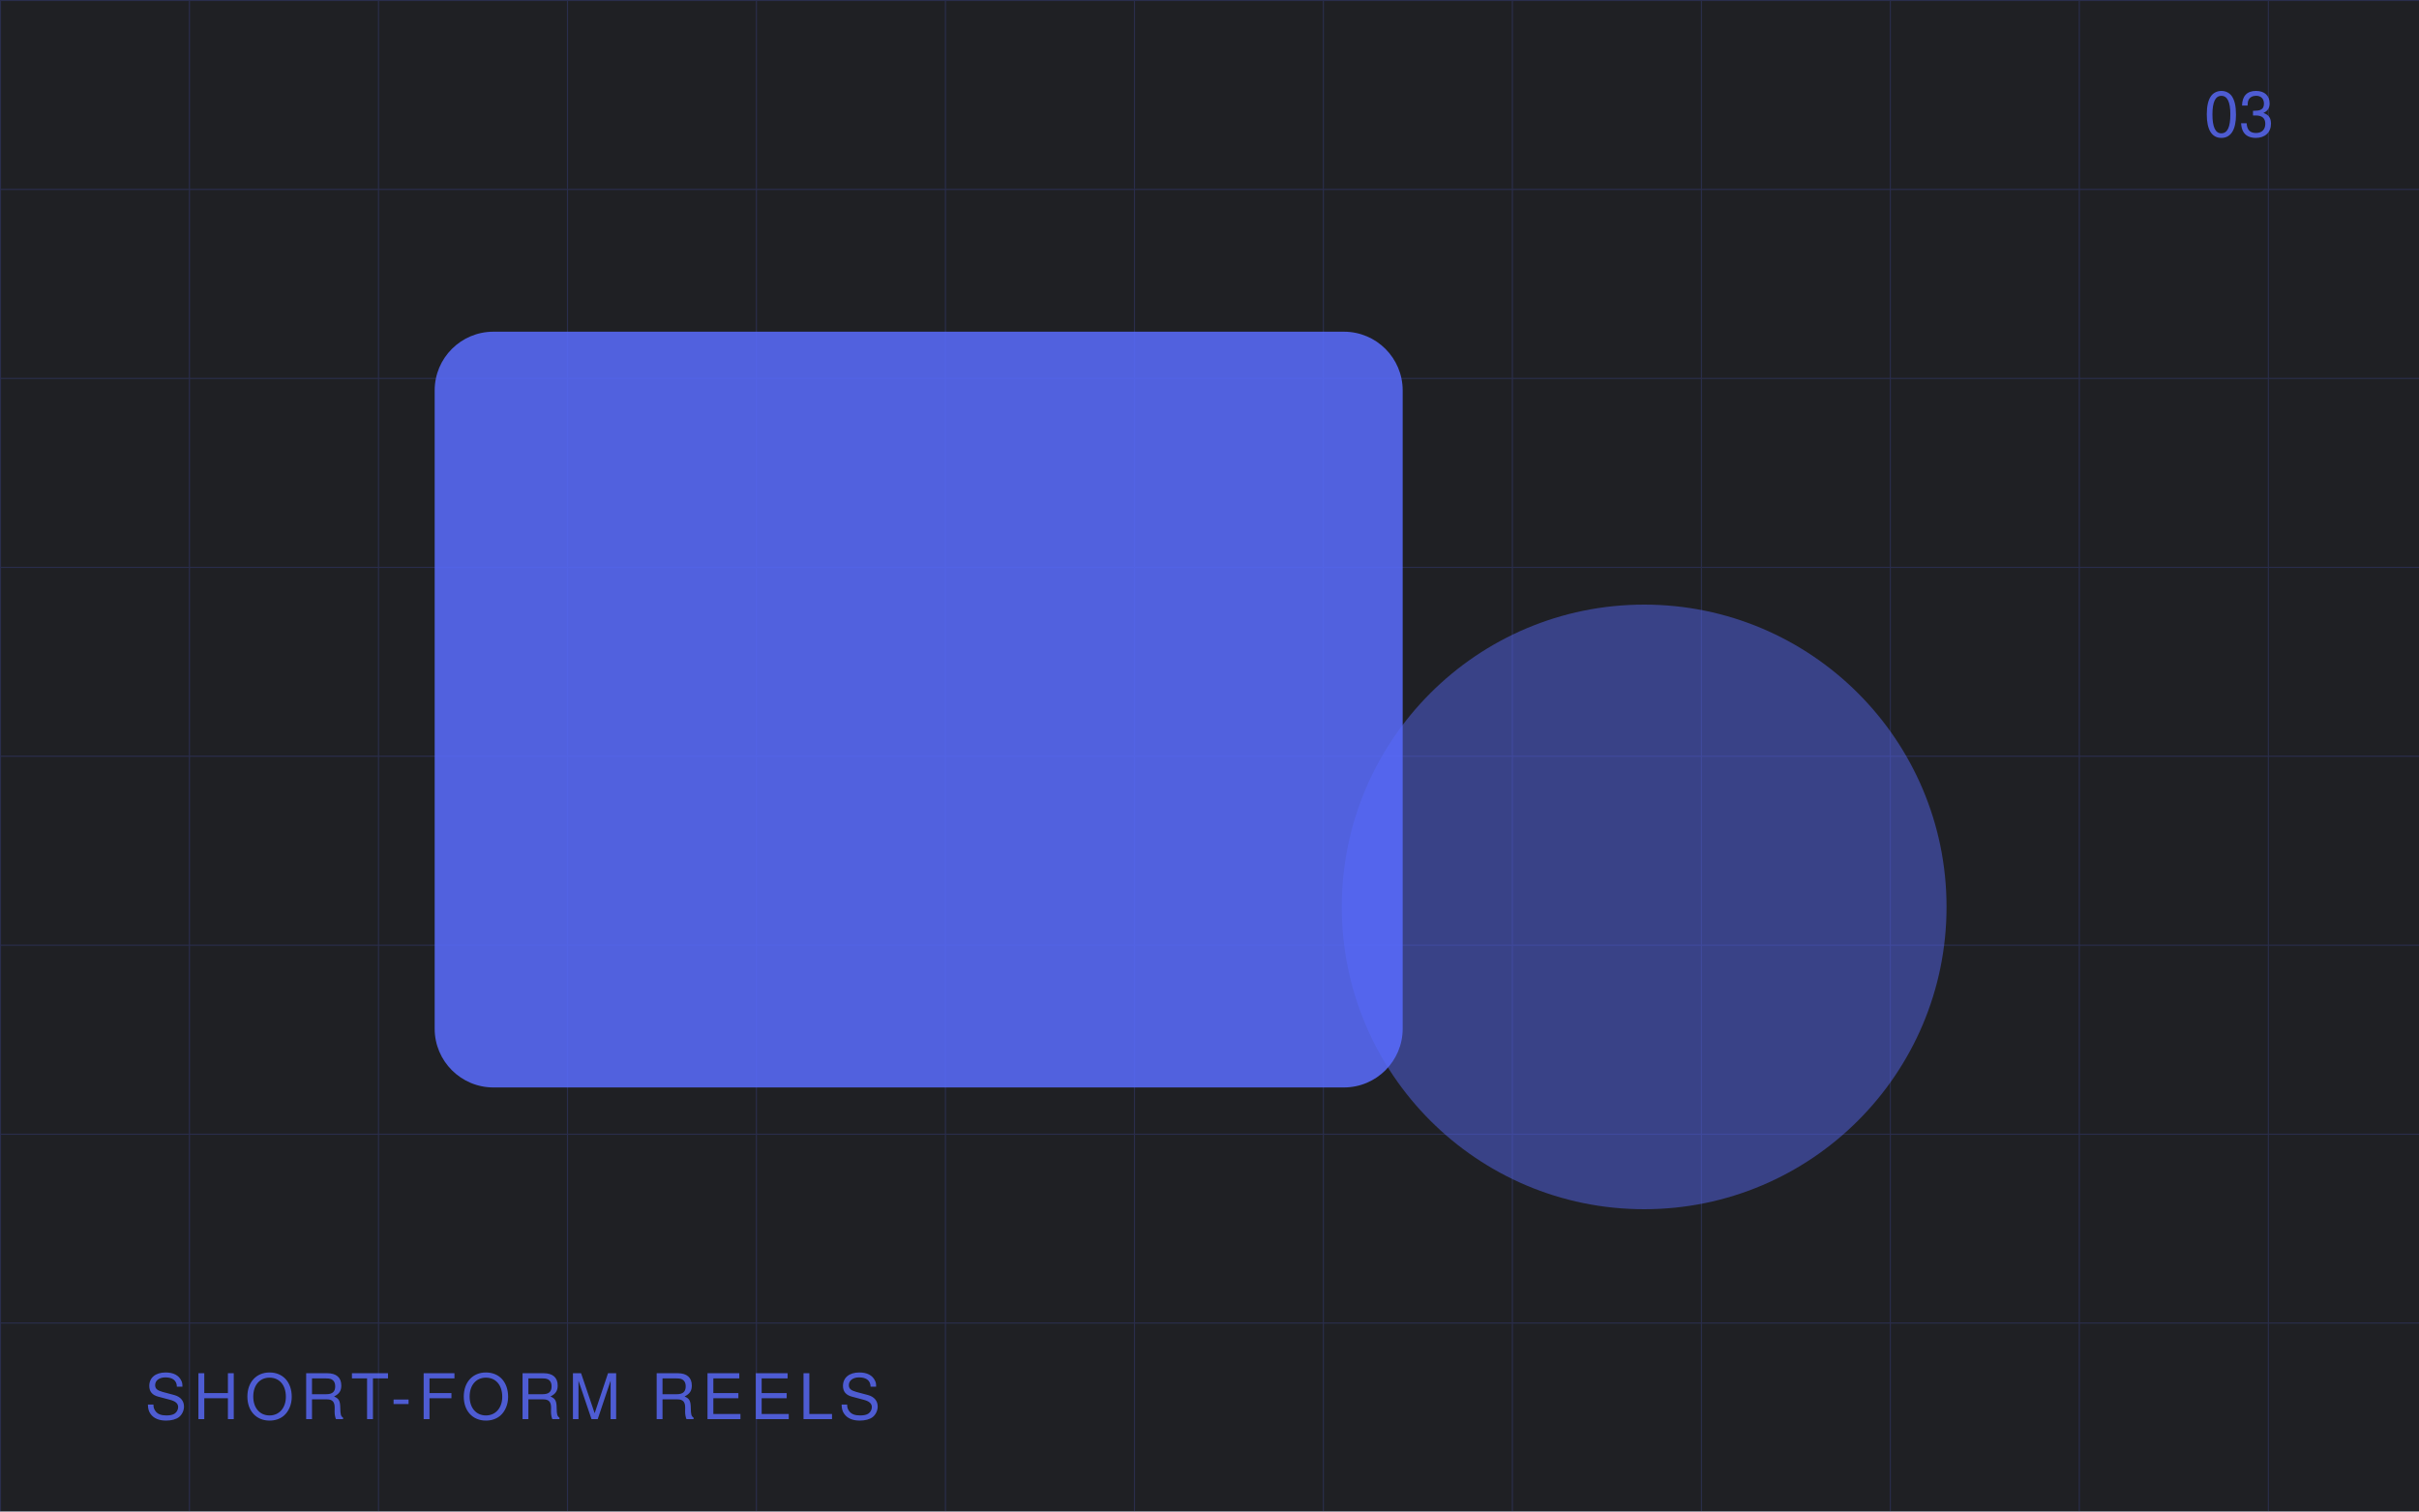
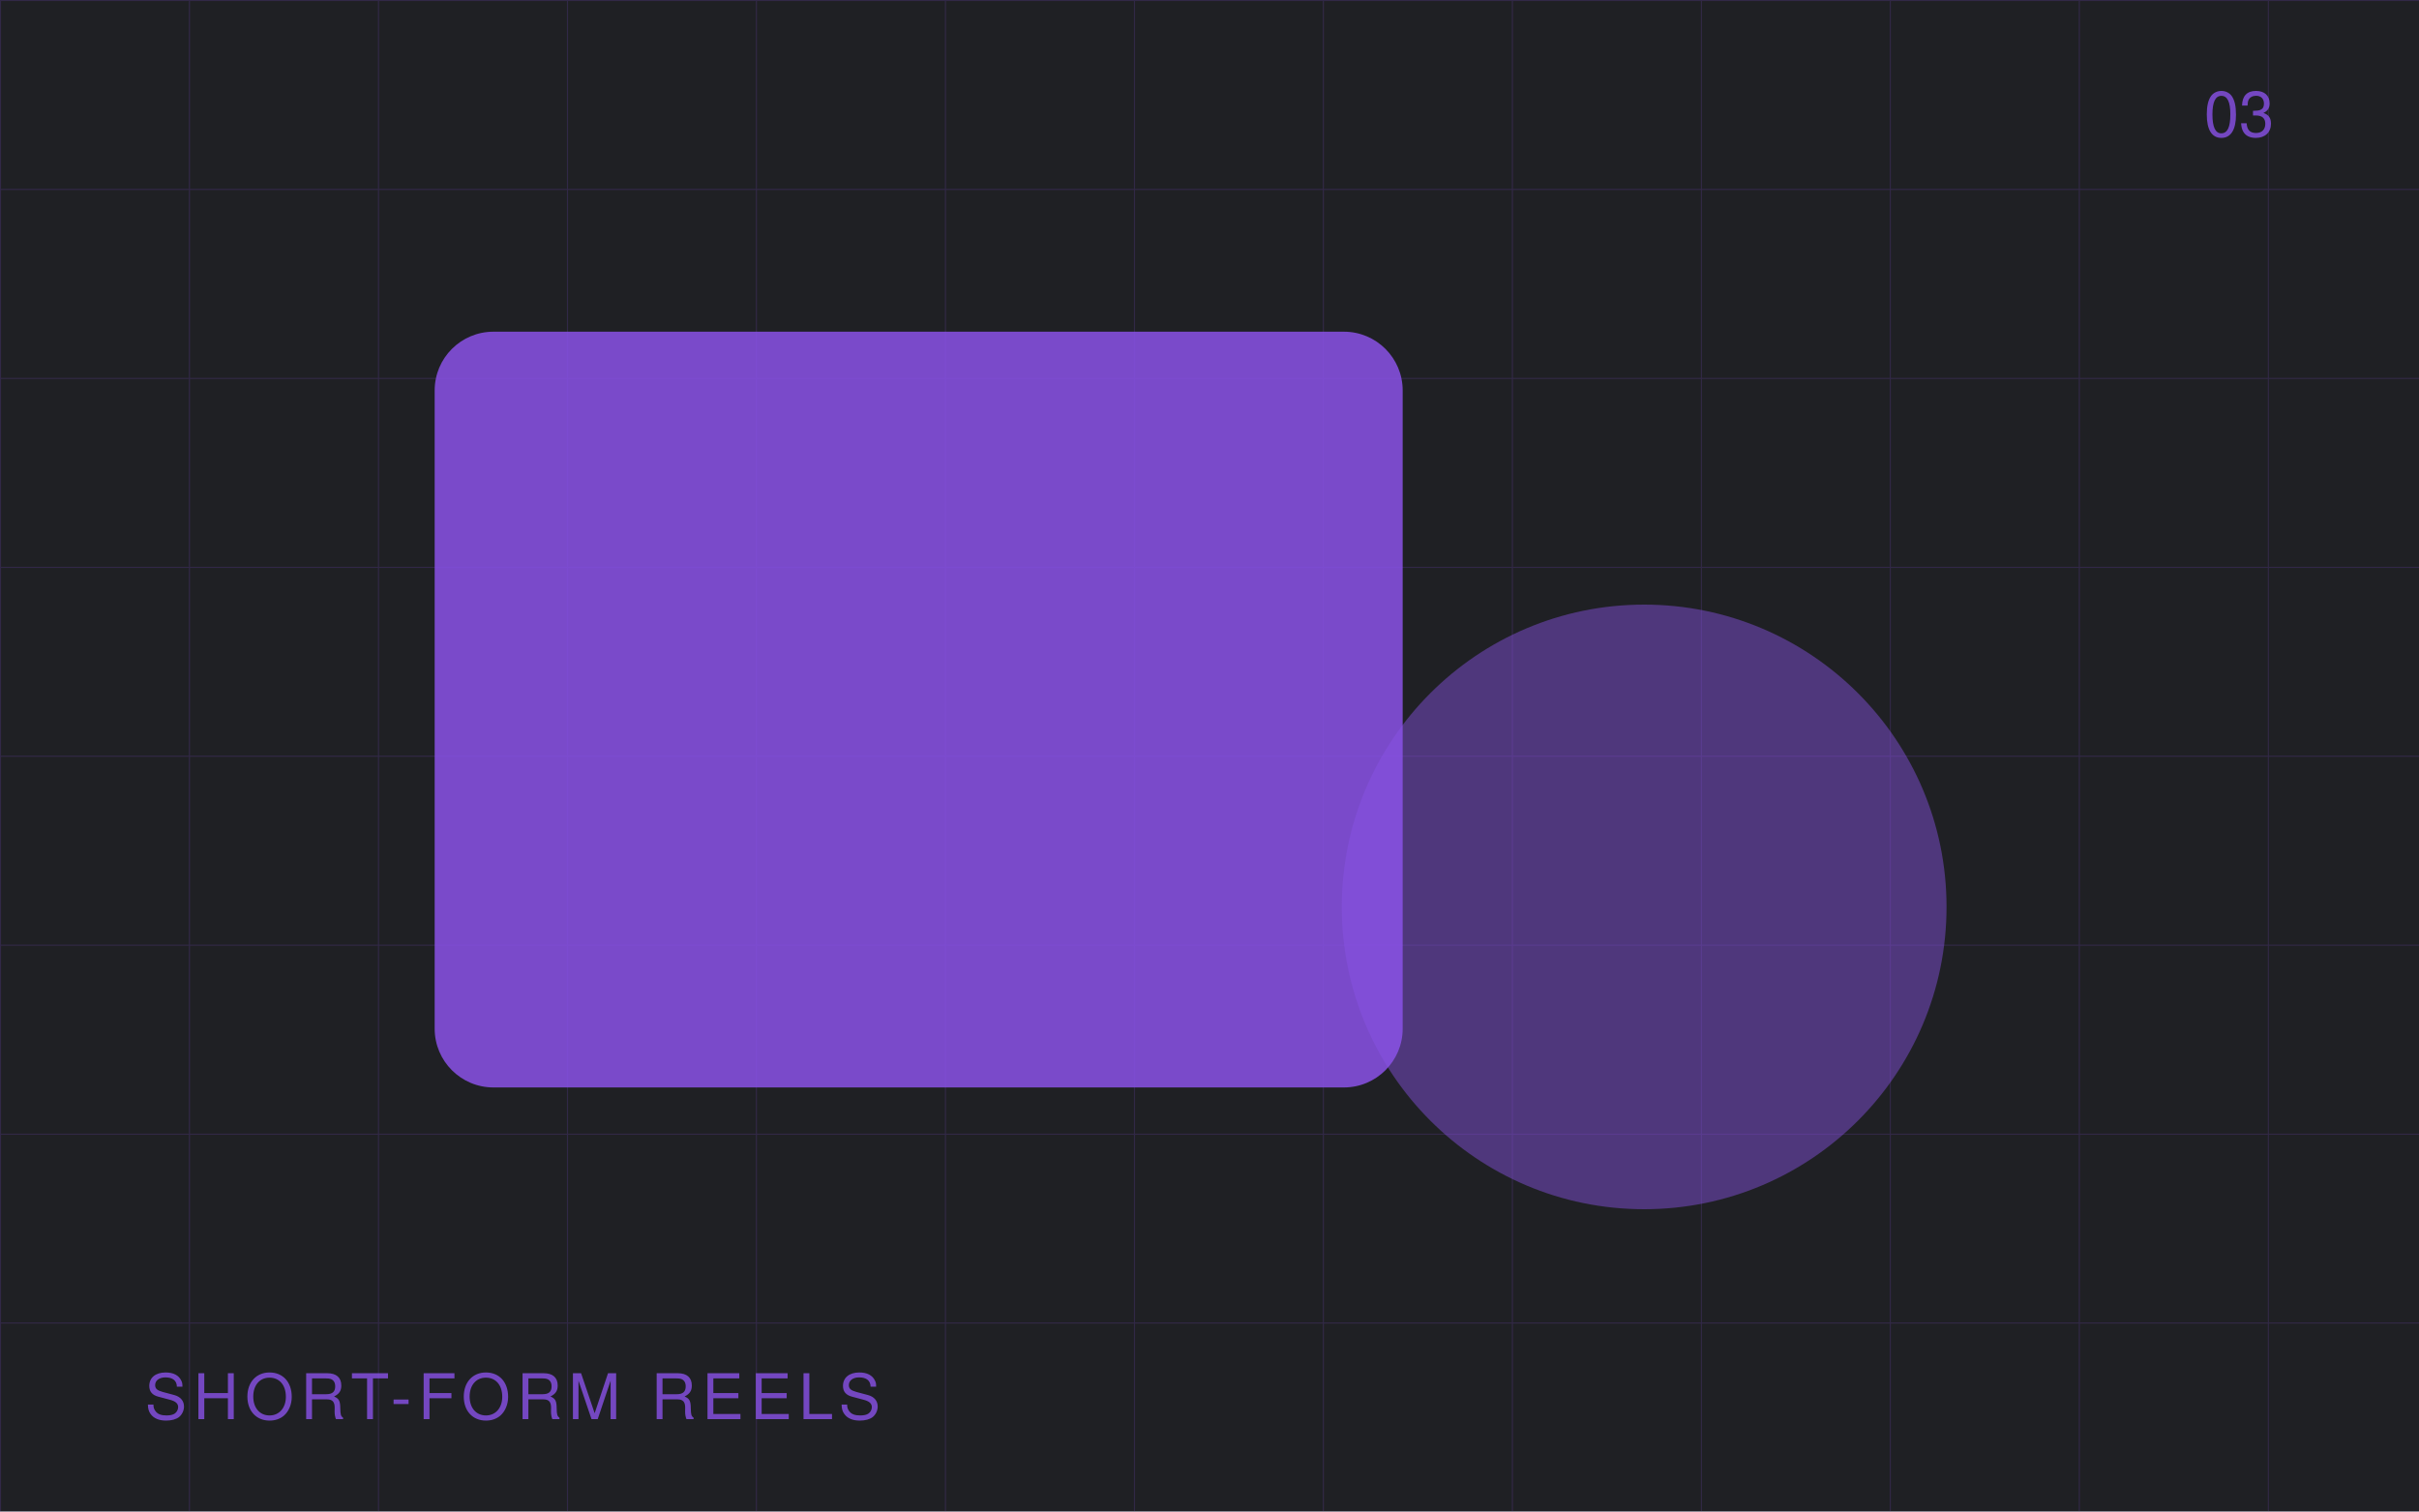
<svg xmlns="http://www.w3.org/2000/svg" width="1152" height="720" viewBox="0 0 1152 720">
  <defs>
    <pattern id="g" width="90" height="90" patternUnits="userSpaceOnUse">
-       <path d="M90 0H0V90" fill="none" stroke="#5a6cff" stroke-opacity=".18" />
+       <path d="M90 0H0V90" fill="none" stroke="#8a52e8" stroke-opacity=".18" />
    </pattern>
  </defs>
  <rect width="1152" height="720" fill="#1f2024" />
  <rect width="1152" height="720" fill="url(#g)" />
-   <rect x="207" y="158" width="461" height="360" rx="28" fill="#5a6cff" fill-opacity=".85" />
-   <circle cx="783" cy="432" r="144" fill="#5a6cff" fill-opacity=".45" />
-   <text x="69" y="676" font-family="Helvetica,Arial,sans-serif" font-size="30" letter-spacing="3" fill="#5a6cff" fill-opacity=".8">SHORT-FORM REELS</text>
-   <text x="1083" y="65" text-anchor="end" font-family="Helvetica,Arial,sans-serif" font-size="30" fill="#5a6cff" fill-opacity=".8">03</text>
+   <rect x="207" y="158" width="461" height="360" rx="28" fill="#8a52e8" fill-opacity=".85" />
+   <circle cx="783" cy="432" r="144" fill="#8a52e8" fill-opacity=".45" />
+   <text x="69" y="676" font-family="Helvetica,Arial,sans-serif" font-size="30" letter-spacing="3" fill="#8a52e8" fill-opacity=".8">SHORT-FORM REELS</text>
+   <text x="1083" y="65" text-anchor="end" font-family="Helvetica,Arial,sans-serif" font-size="30" fill="#8a52e8" fill-opacity=".8">03</text>
</svg>
